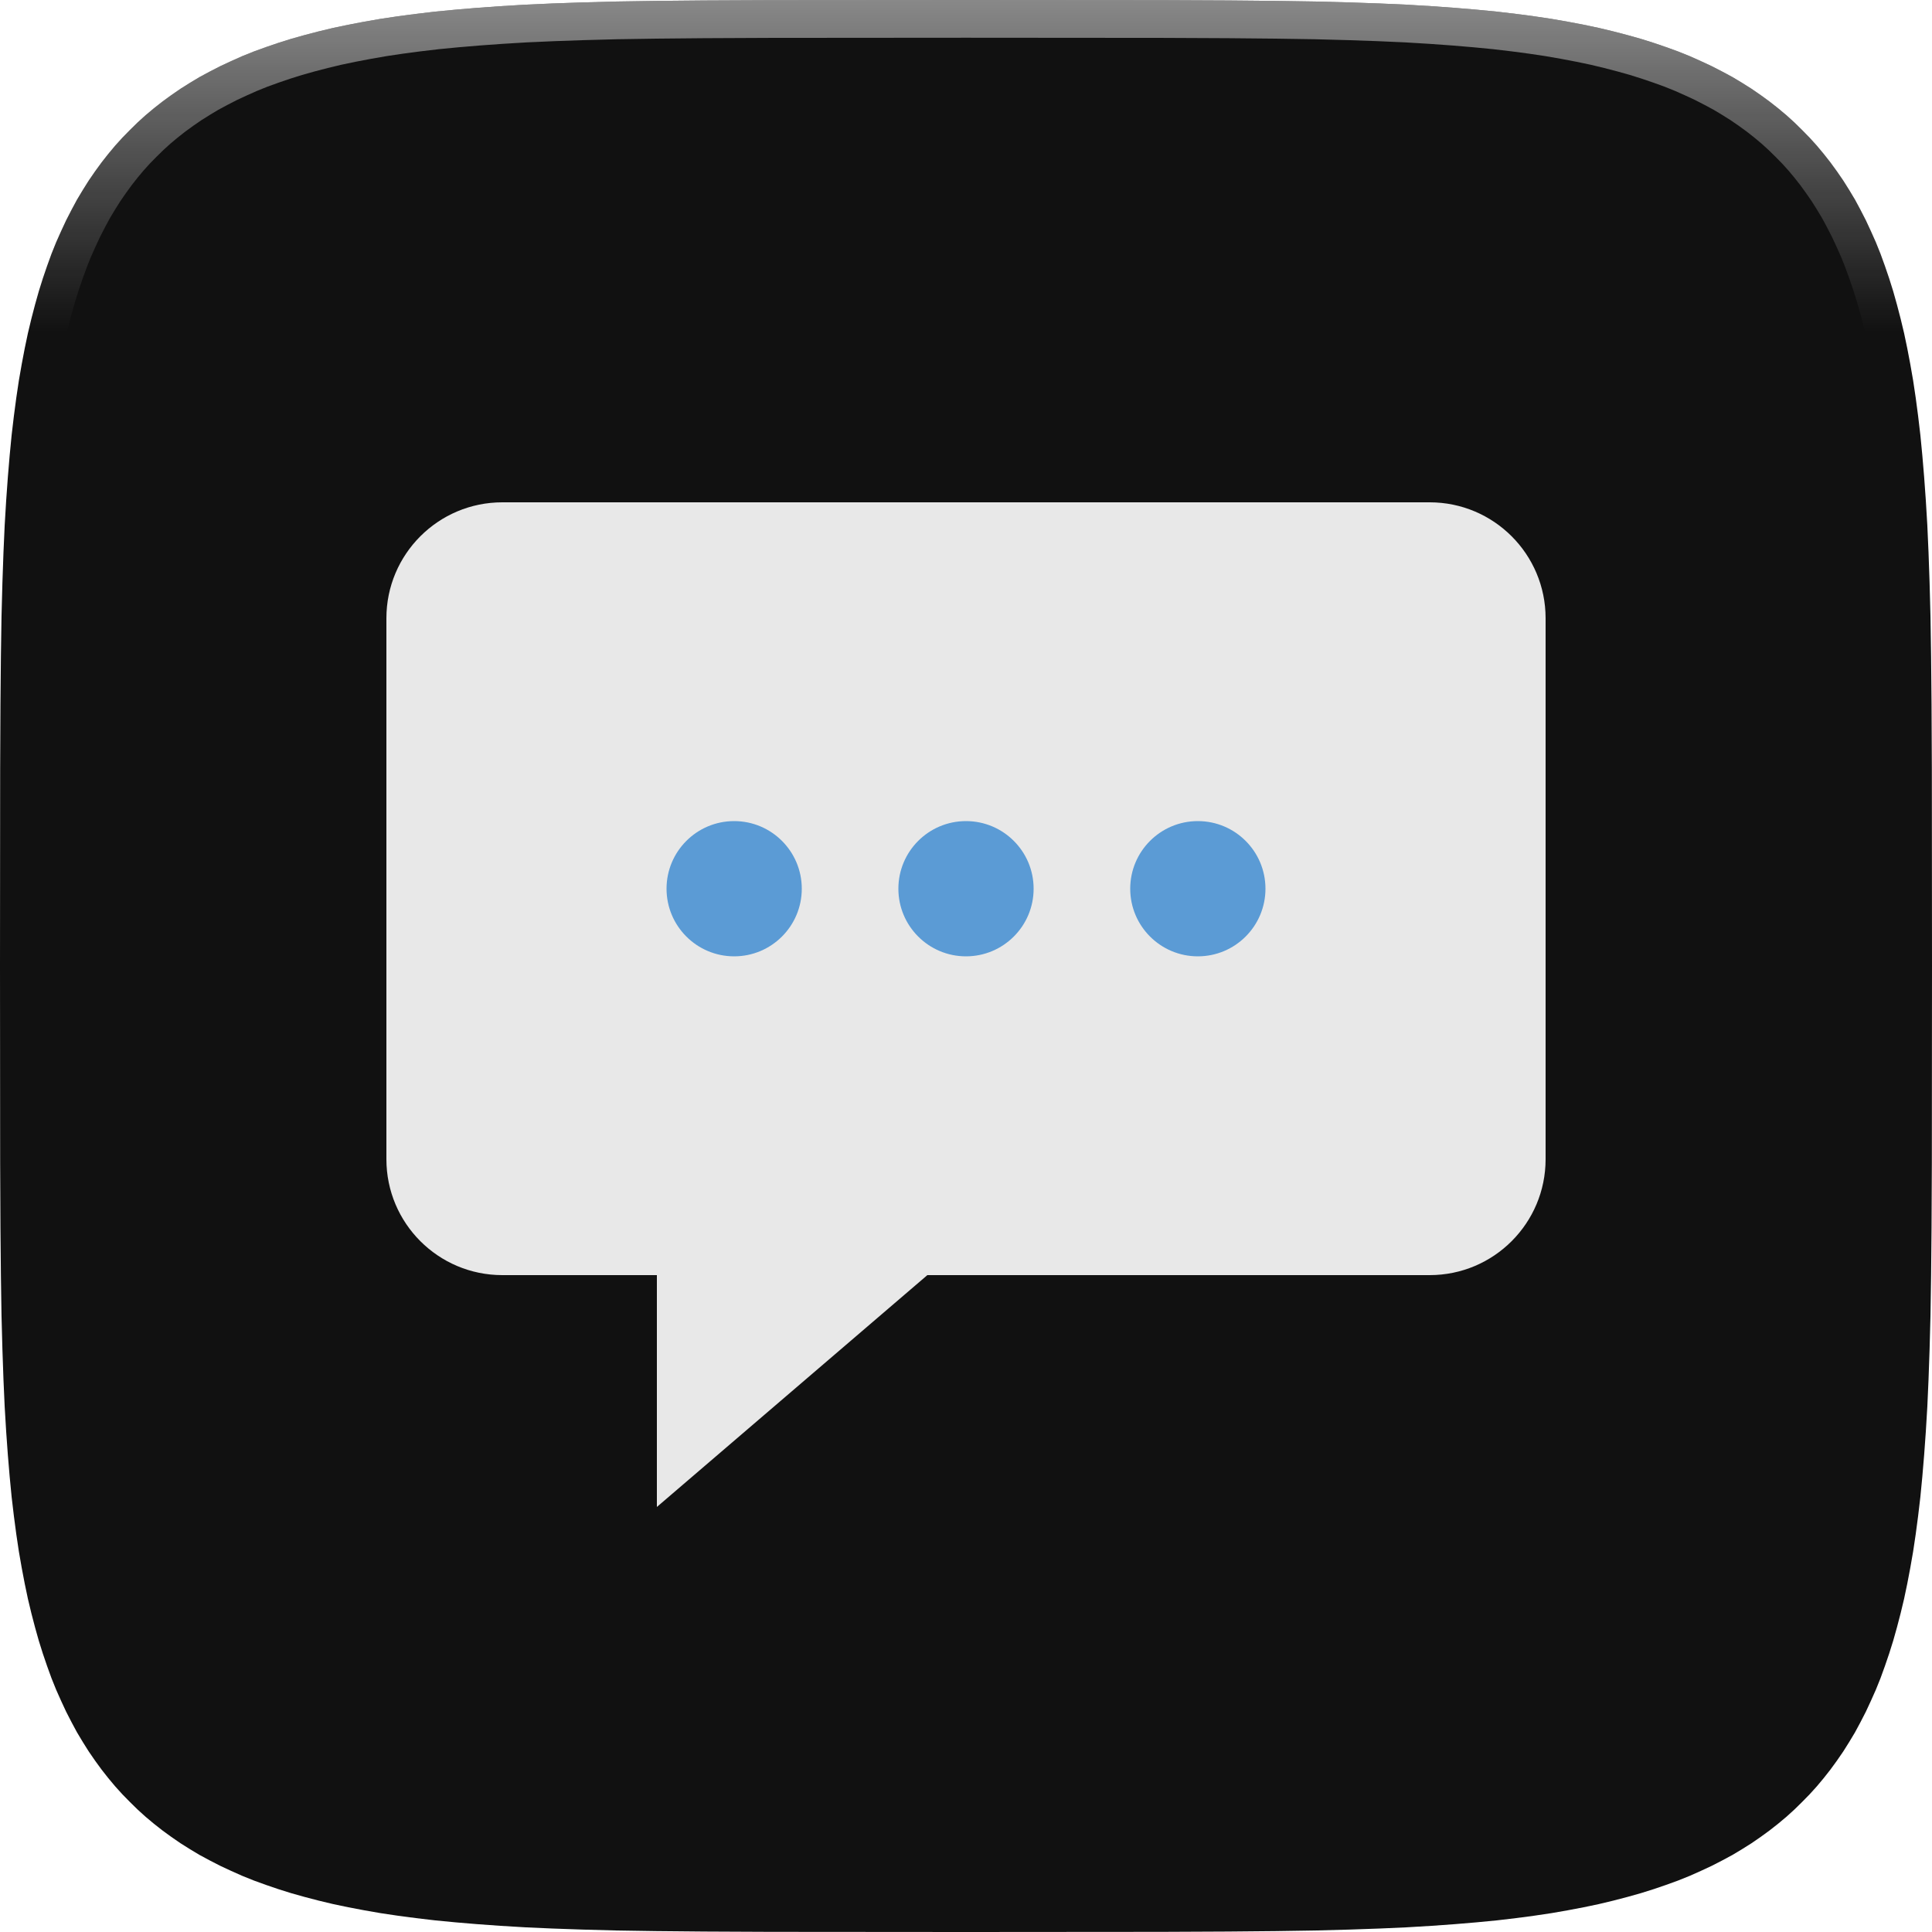
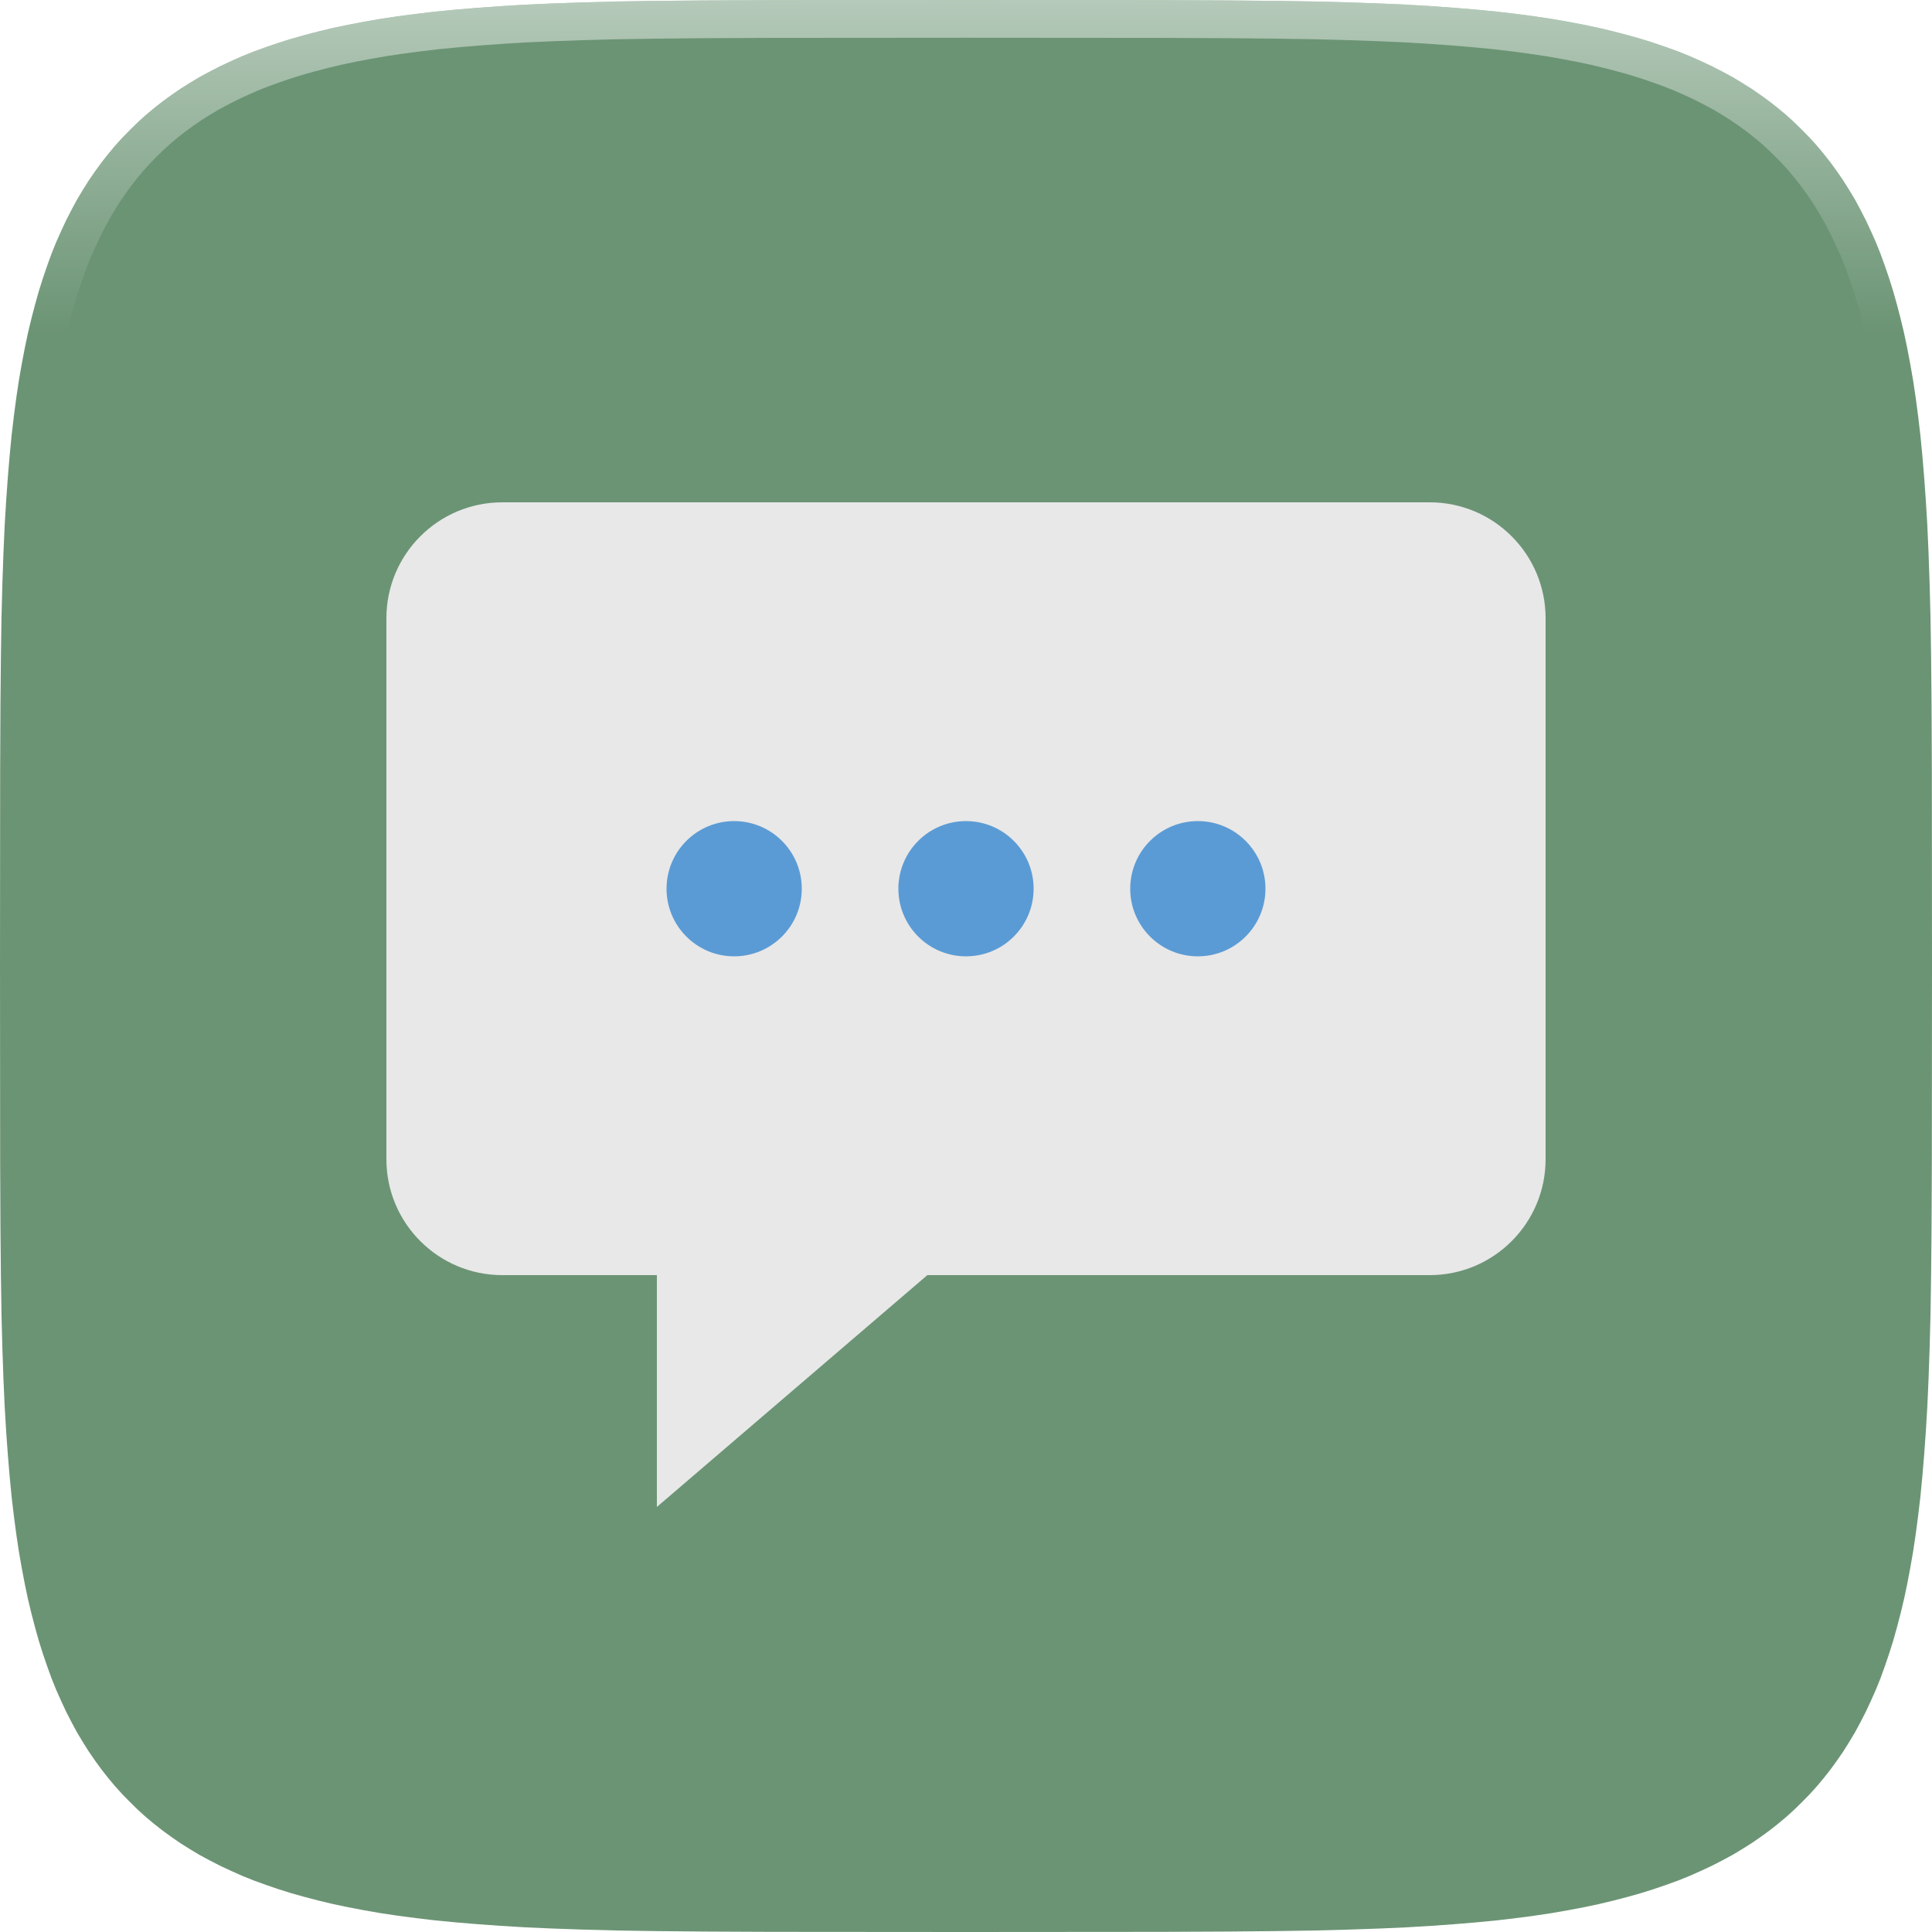
<svg xmlns="http://www.w3.org/2000/svg" width="128" height="128" viewBox="0 0 128 128">
  <defs>
    <clipPath id="jt-tile">
      <path d="M128.00 64.00 L127.99 77.00 L127.97 81.35 L127.94 84.54 L127.90 87.15 L127.84 89.40 L127.77 91.40 L127.69 93.20 L127.59 94.86 L127.48 96.39 L127.36 97.82 L127.23 99.17 L127.08 100.44 L126.92 101.65 L126.75 102.79 L126.56 103.88 L126.36 104.93 L126.15 105.93 L125.92 106.89 L125.68 107.81 L125.43 108.70 L125.16 109.56 L124.88 110.38 L124.59 111.18 L124.28 111.95 L123.95 112.69 L123.62 113.40 L123.26 114.10 L122.90 114.77 L122.51 115.42 L122.12 116.04 L121.70 116.65 L121.27 117.24 L120.83 117.80 L120.37 118.35 L119.89 118.88 L119.39 119.39 L118.88 119.89 L118.35 120.37 L117.80 120.83 L117.24 121.27 L116.65 121.70 L116.04 122.12 L115.42 122.51 L114.77 122.90 L114.10 123.26 L113.40 123.62 L112.69 123.95 L111.95 124.28 L111.18 124.59 L110.38 124.88 L109.56 125.16 L108.70 125.43 L107.81 125.68 L106.89 125.92 L105.93 126.15 L104.93 126.36 L103.88 126.56 L102.79 126.75 L101.65 126.92 L100.44 127.08 L99.17 127.23 L97.82 127.36 L96.39 127.48 L94.86 127.59 L93.20 127.69 L91.40 127.77 L89.40 127.84 L87.15 127.90 L84.54 127.94 L81.35 127.97 L77.00 127.99 L64.00 128.00 L51.00 127.99 L46.65 127.97 L43.46 127.94 L40.85 127.90 L38.60 127.84 L36.60 127.77 L34.80 127.69 L33.14 127.59 L31.61 127.48 L30.18 127.36 L28.83 127.23 L27.56 127.08 L26.35 126.92 L25.21 126.75 L24.12 126.56 L23.07 126.36 L22.07 126.15 L21.11 125.92 L20.19 125.68 L19.30 125.43 L18.44 125.16 L17.62 124.88 L16.82 124.59 L16.05 124.28 L15.31 123.95 L14.60 123.62 L13.90 123.26 L13.23 122.90 L12.58 122.51 L11.96 122.12 L11.35 121.70 L10.76 121.27 L10.20 120.83 L9.65 120.37 L9.12 119.89 L8.61 119.39 L8.11 118.88 L7.63 118.35 L7.17 117.80 L6.73 117.24 L6.30 116.65 L5.88 116.04 L5.49 115.42 L5.10 114.77 L4.74 114.10 L4.38 113.40 L4.05 112.69 L3.72 111.95 L3.41 111.18 L3.12 110.38 L2.84 109.56 L2.57 108.70 L2.32 107.81 L2.08 106.89 L1.85 105.93 L1.64 104.93 L1.44 103.88 L1.25 102.79 L1.08 101.65 L0.92 100.44 L0.77 99.17 L0.64 97.82 L0.52 96.39 L0.41 94.86 L0.31 93.20 L0.23 91.40 L0.16 89.40 L0.10 87.15 L0.06 84.54 L0.03 81.35 L0.01 77.00 L0.00 64.00 L0.01 51.00 L0.03 46.65 L0.06 43.46 L0.10 40.85 L0.16 38.60 L0.23 36.60 L0.31 34.80 L0.41 33.14 L0.52 31.61 L0.64 30.18 L0.77 28.83 L0.92 27.56 L1.08 26.35 L1.25 25.21 L1.44 24.12 L1.64 23.07 L1.85 22.07 L2.08 21.11 L2.32 20.19 L2.57 19.30 L2.84 18.44 L3.12 17.62 L3.41 16.82 L3.72 16.05 L4.05 15.31 L4.38 14.60 L4.74 13.90 L5.10 13.23 L5.49 12.58 L5.88 11.96 L6.30 11.35 L6.73 10.76 L7.17 10.20 L7.63 9.65 L8.11 9.12 L8.61 8.61 L9.12 8.11 L9.65 7.63 L10.20 7.17 L10.76 6.73 L11.35 6.30 L11.96 5.88 L12.58 5.49 L13.23 5.10 L13.90 4.74 L14.60 4.38 L15.31 4.05 L16.05 3.72 L16.82 3.41 L17.62 3.12 L18.44 2.84 L19.30 2.57 L20.19 2.32 L21.11 2.08 L22.07 1.85 L23.07 1.64 L24.12 1.44 L25.21 1.25 L26.35 1.08 L27.56 0.92 L28.83 0.77 L30.18 0.64 L31.61 0.52 L33.14 0.41 L34.80 0.31 L36.60 0.23 L38.60 0.16 L40.85 0.10 L43.46 0.06 L46.65 0.03 L51.00 0.01 L64.00 0.00 L77.00 0.01 L81.35 0.03 L84.54 0.06 L87.15 0.10 L89.40 0.16 L91.40 0.23 L93.20 0.31 L94.86 0.41 L96.39 0.52 L97.82 0.64 L99.17 0.77 L100.44 0.92 L101.65 1.08 L102.79 1.25 L103.88 1.44 L104.93 1.64 L105.93 1.85 L106.89 2.08 L107.81 2.32 L108.70 2.57 L109.56 2.84 L110.38 3.12 L111.18 3.41 L111.95 3.72 L112.69 4.05 L113.40 4.38 L114.10 4.74 L114.77 5.10 L115.42 5.49 L116.04 5.88 L116.65 6.30 L117.24 6.73 L117.80 7.17 L118.35 7.63 L118.88 8.11 L119.39 8.61 L119.89 9.12 L120.37 9.65 L120.83 10.20 L121.27 10.76 L121.70 11.35 L122.12 11.96 L122.51 12.58 L122.90 13.23 L123.26 13.90 L123.62 14.60 L123.95 15.31 L124.28 16.05 L124.59 16.82 L124.88 17.62 L125.16 18.44 L125.43 19.30 L125.68 20.19 L125.92 21.11 L126.15 22.07 L126.36 23.07 L126.56 24.12 L126.75 25.21 L126.92 26.35 L127.08 27.56 L127.23 28.83 L127.36 30.18 L127.48 31.61 L127.59 33.14 L127.69 34.80 L127.77 36.60 L127.84 38.60 L127.90 40.85 L127.94 43.46 L127.97 46.65 L127.99 51.00 Z" />
    </clipPath>
    <linearGradient id="hl" gradientUnits="userSpaceOnUse" x1="0" y1="0" x2="0" y2="22">
      <stop offset="0" stop-color="#FFFFFF" stop-opacity="0.5" />
      <stop offset="1" stop-color="#FFFFFF" stop-opacity="0" />
    </linearGradient>
  </defs>
  <g clip-path="url(#jt-tile)">
    <svg x="0" y="0" width="128" height="128" viewBox="0 0 200 200">
-       <rect width="200" height="200" rx="44" fill="#111" />
+       <rect width="200" height="200" rx="44" fill="#6B9474" />
      <path d="M52 52h96a12 12 0 0 1 12 12v56a12 12 0 0 1-12 12H96l-28 24v-24H52a12 12 0 0 1-12-12V64a12 12 0 0 1 12-12z" fill="#e8e8e8" />
      <g fill="#5B9BD5">
        <circle cx="76" cy="92" r="7" />
        <circle cx="100" cy="92" r="7" />
        <circle cx="124" cy="92" r="7" />
      </g>
    </svg>
    <path d="M128.00 64.00 L127.99 77.00 L127.97 81.35 L127.94 84.54 L127.90 87.15 L127.84 89.40 L127.77 91.40 L127.69 93.20 L127.59 94.86 L127.48 96.39 L127.36 97.82 L127.23 99.17 L127.08 100.44 L126.92 101.65 L126.75 102.79 L126.56 103.88 L126.36 104.93 L126.15 105.93 L125.92 106.89 L125.68 107.81 L125.43 108.70 L125.16 109.56 L124.88 110.38 L124.59 111.18 L124.28 111.95 L123.95 112.69 L123.62 113.40 L123.26 114.10 L122.90 114.77 L122.51 115.42 L122.12 116.04 L121.70 116.65 L121.27 117.24 L120.83 117.80 L120.37 118.35 L119.89 118.88 L119.39 119.39 L118.88 119.89 L118.35 120.37 L117.80 120.83 L117.24 121.27 L116.65 121.70 L116.04 122.12 L115.42 122.51 L114.77 122.90 L114.10 123.26 L113.40 123.62 L112.69 123.95 L111.95 124.28 L111.18 124.59 L110.38 124.88 L109.56 125.16 L108.70 125.43 L107.81 125.68 L106.89 125.92 L105.93 126.15 L104.93 126.36 L103.88 126.56 L102.79 126.75 L101.65 126.92 L100.44 127.08 L99.17 127.23 L97.82 127.36 L96.39 127.48 L94.86 127.59 L93.20 127.69 L91.40 127.77 L89.40 127.84 L87.15 127.90 L84.54 127.94 L81.35 127.97 L77.00 127.99 L64.00 128.00 L51.00 127.99 L46.65 127.97 L43.46 127.94 L40.85 127.90 L38.60 127.84 L36.60 127.77 L34.80 127.69 L33.14 127.59 L31.61 127.48 L30.18 127.36 L28.83 127.23 L27.56 127.08 L26.35 126.92 L25.21 126.75 L24.12 126.56 L23.07 126.36 L22.07 126.15 L21.11 125.92 L20.19 125.68 L19.30 125.43 L18.44 125.16 L17.62 124.88 L16.82 124.59 L16.05 124.28 L15.31 123.95 L14.60 123.62 L13.90 123.26 L13.23 122.90 L12.58 122.51 L11.96 122.12 L11.35 121.70 L10.76 121.27 L10.20 120.83 L9.65 120.37 L9.12 119.89 L8.61 119.39 L8.11 118.88 L7.63 118.35 L7.17 117.80 L6.73 117.24 L6.30 116.65 L5.88 116.04 L5.49 115.42 L5.10 114.77 L4.74 114.10 L4.38 113.40 L4.05 112.69 L3.72 111.95 L3.41 111.18 L3.12 110.38 L2.84 109.56 L2.57 108.70 L2.32 107.81 L2.08 106.89 L1.85 105.93 L1.64 104.93 L1.44 103.88 L1.25 102.79 L1.08 101.65 L0.92 100.44 L0.77 99.17 L0.64 97.82 L0.52 96.39 L0.41 94.86 L0.31 93.20 L0.23 91.40 L0.16 89.40 L0.10 87.15 L0.06 84.54 L0.03 81.35 L0.01 77.00 L0.00 64.00 L0.01 51.00 L0.03 46.65 L0.06 43.46 L0.10 40.85 L0.16 38.60 L0.23 36.60 L0.31 34.80 L0.41 33.14 L0.52 31.61 L0.64 30.18 L0.77 28.83 L0.92 27.56 L1.08 26.35 L1.25 25.21 L1.44 24.12 L1.64 23.07 L1.85 22.07 L2.08 21.11 L2.32 20.19 L2.57 19.30 L2.84 18.44 L3.12 17.62 L3.41 16.82 L3.72 16.05 L4.05 15.31 L4.38 14.60 L4.74 13.90 L5.10 13.23 L5.49 12.58 L5.88 11.96 L6.30 11.35 L6.73 10.76 L7.17 10.20 L7.63 9.65 L8.11 9.12 L8.61 8.61 L9.12 8.11 L9.65 7.63 L10.20 7.17 L10.76 6.73 L11.35 6.30 L11.96 5.88 L12.58 5.49 L13.23 5.10 L13.90 4.74 L14.60 4.38 L15.31 4.05 L16.05 3.72 L16.82 3.41 L17.62 3.12 L18.44 2.84 L19.30 2.57 L20.19 2.32 L21.11 2.08 L22.07 1.85 L23.07 1.64 L24.12 1.44 L25.21 1.25 L26.35 1.08 L27.56 0.92 L28.83 0.77 L30.18 0.64 L31.61 0.52 L33.14 0.41 L34.80 0.31 L36.60 0.23 L38.60 0.16 L40.85 0.10 L43.46 0.06 L46.65 0.03 L51.00 0.01 L64.00 0.00 L77.00 0.01 L81.35 0.03 L84.54 0.06 L87.15 0.10 L89.40 0.16 L91.40 0.23 L93.20 0.31 L94.86 0.41 L96.39 0.52 L97.82 0.64 L99.17 0.77 L100.44 0.92 L101.65 1.08 L102.79 1.25 L103.88 1.44 L104.93 1.64 L105.93 1.85 L106.89 2.08 L107.81 2.32 L108.70 2.57 L109.56 2.84 L110.38 3.12 L111.18 3.41 L111.95 3.72 L112.69 4.05 L113.40 4.38 L114.10 4.74 L114.77 5.10 L115.42 5.49 L116.04 5.88 L116.65 6.30 L117.24 6.73 L117.80 7.17 L118.35 7.63 L118.88 8.11 L119.39 8.61 L119.89 9.12 L120.37 9.65 L120.83 10.20 L121.27 10.76 L121.70 11.35 L122.12 11.96 L122.51 12.58 L122.90 13.23 L123.26 13.90 L123.62 14.60 L123.95 15.31 L124.28 16.05 L124.59 16.82 L124.88 17.62 L125.16 18.44 L125.43 19.30 L125.68 20.19 L125.92 21.11 L126.15 22.07 L126.36 23.07 L126.56 24.12 L126.75 25.21 L126.92 26.35 L127.08 27.56 L127.23 28.83 L127.36 30.18 L127.48 31.61 L127.59 33.14 L127.69 34.80 L127.77 36.60 L127.84 38.60 L127.90 40.85 L127.94 43.46 L127.97 46.65 L127.99 51.00 Z" fill="none" stroke="url(#hl)" stroke-width="5" />
  </g>
</svg>
